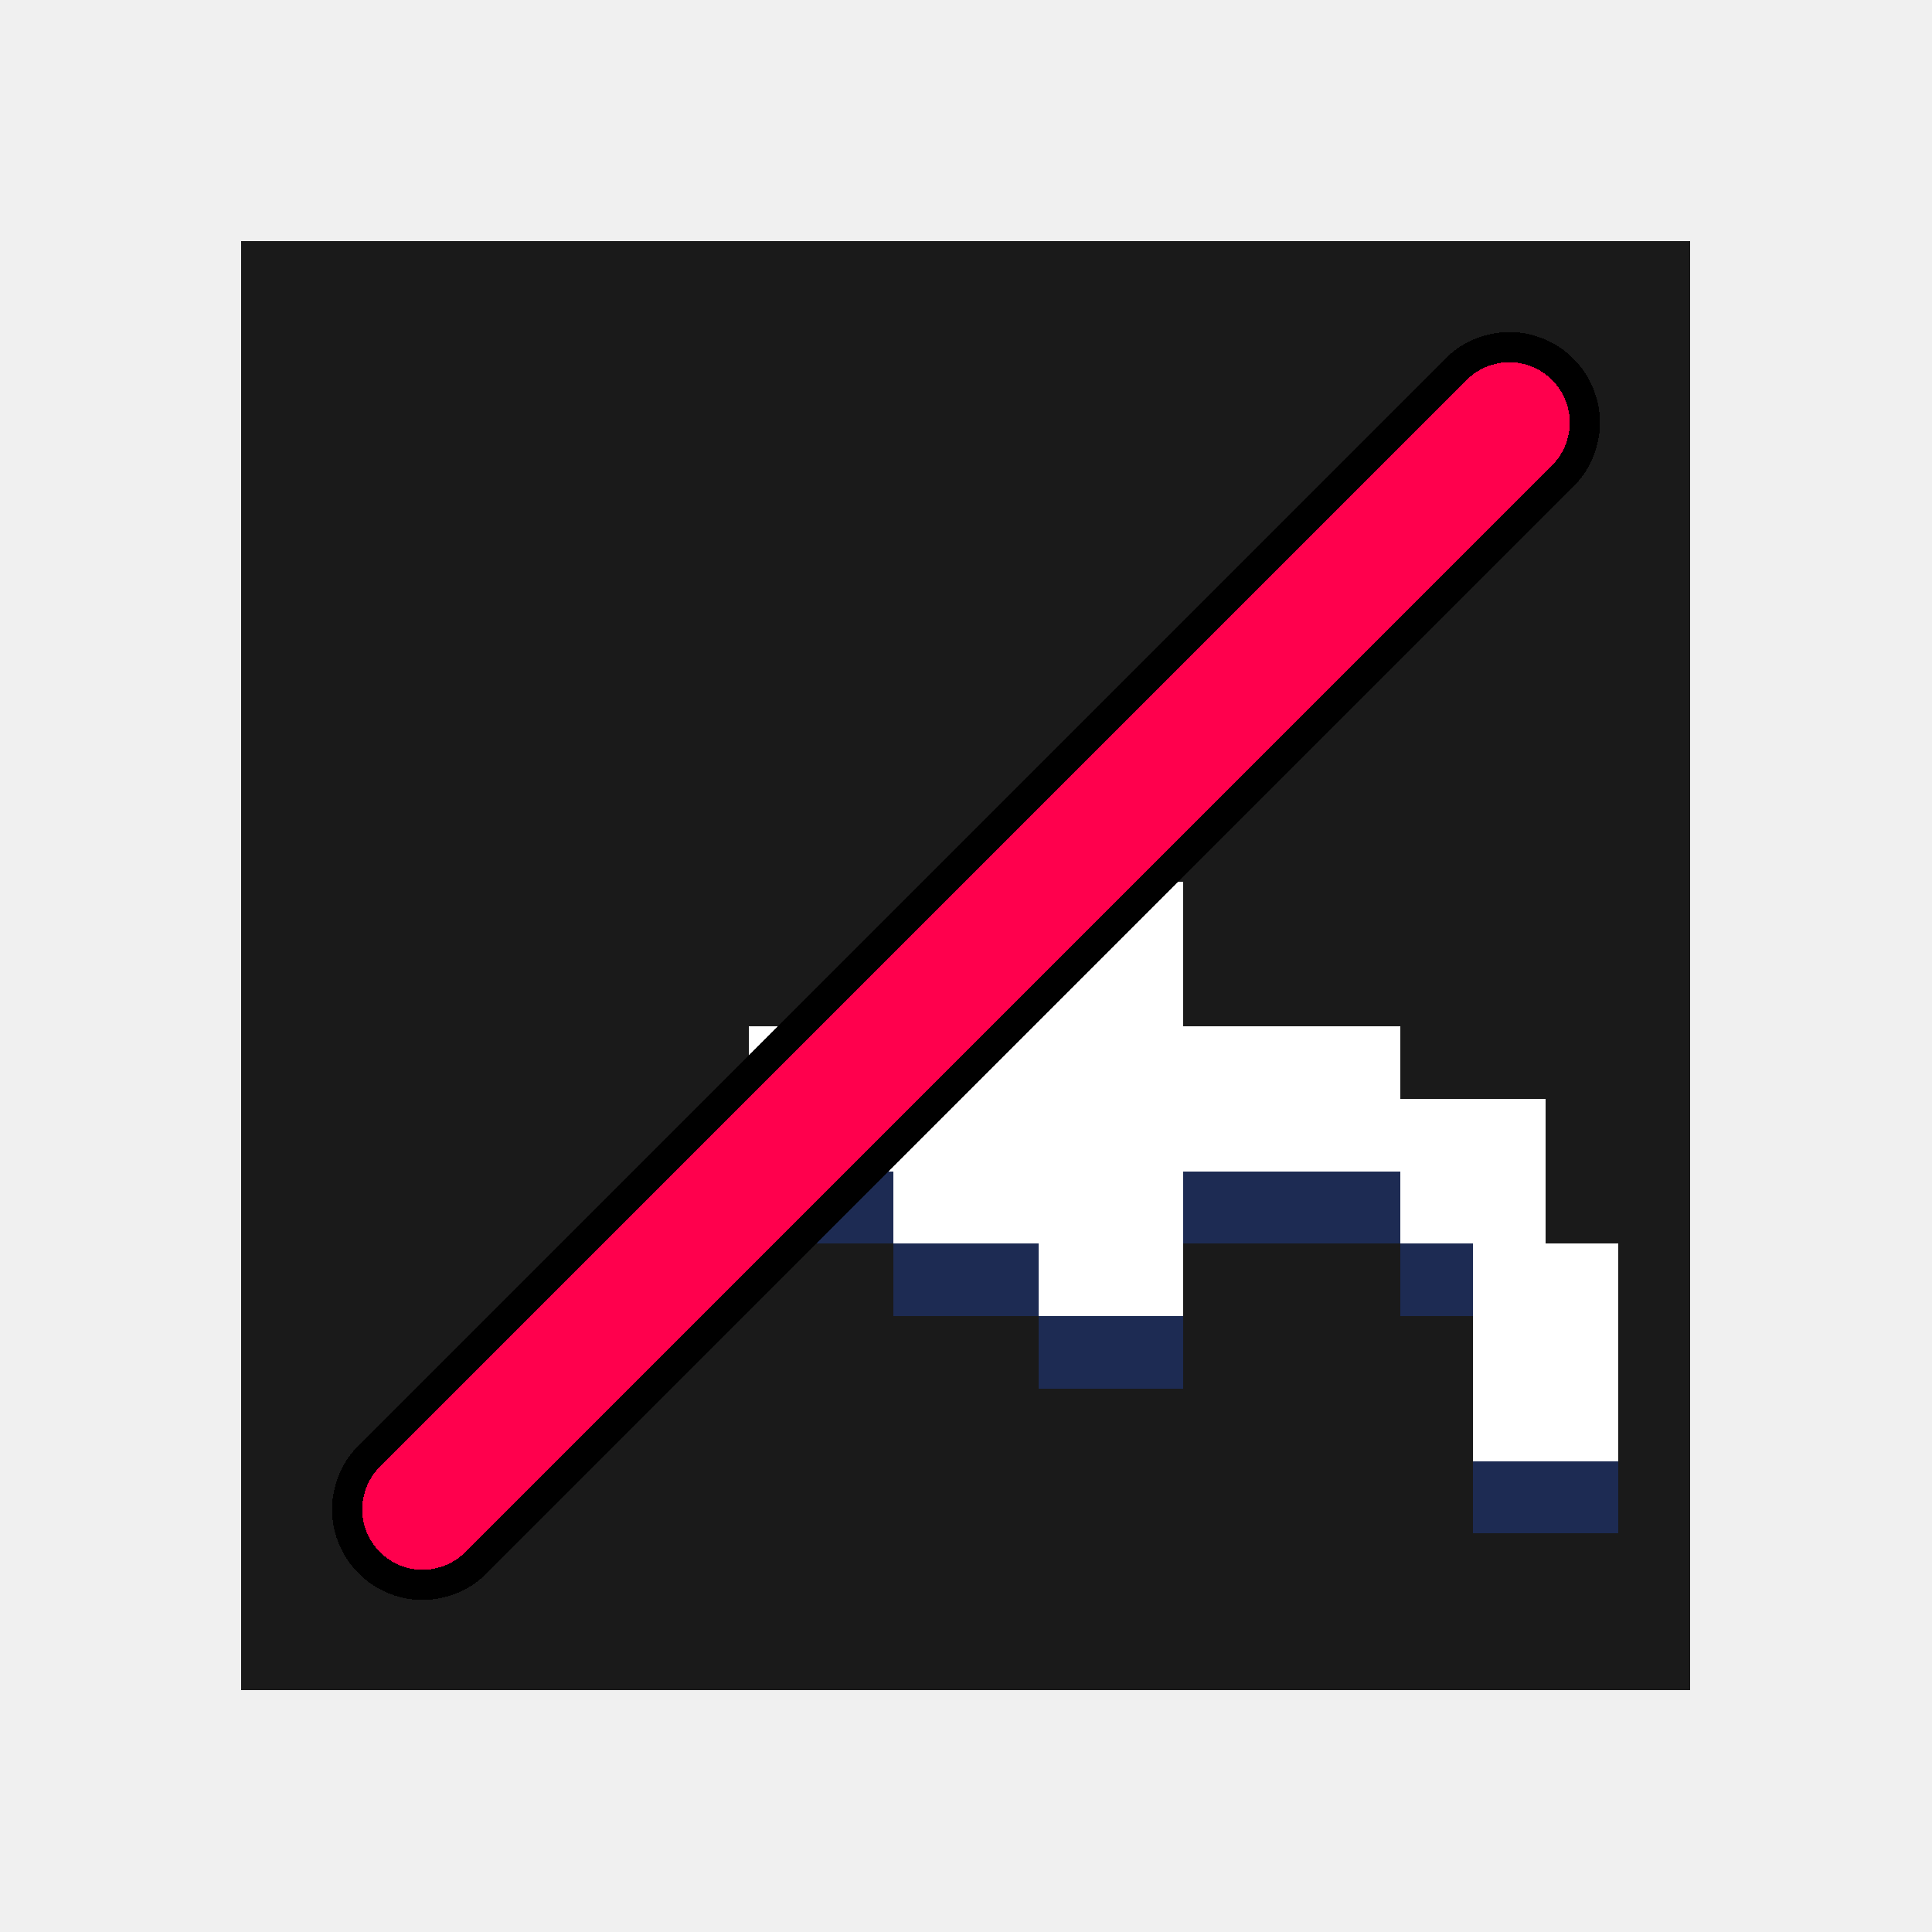
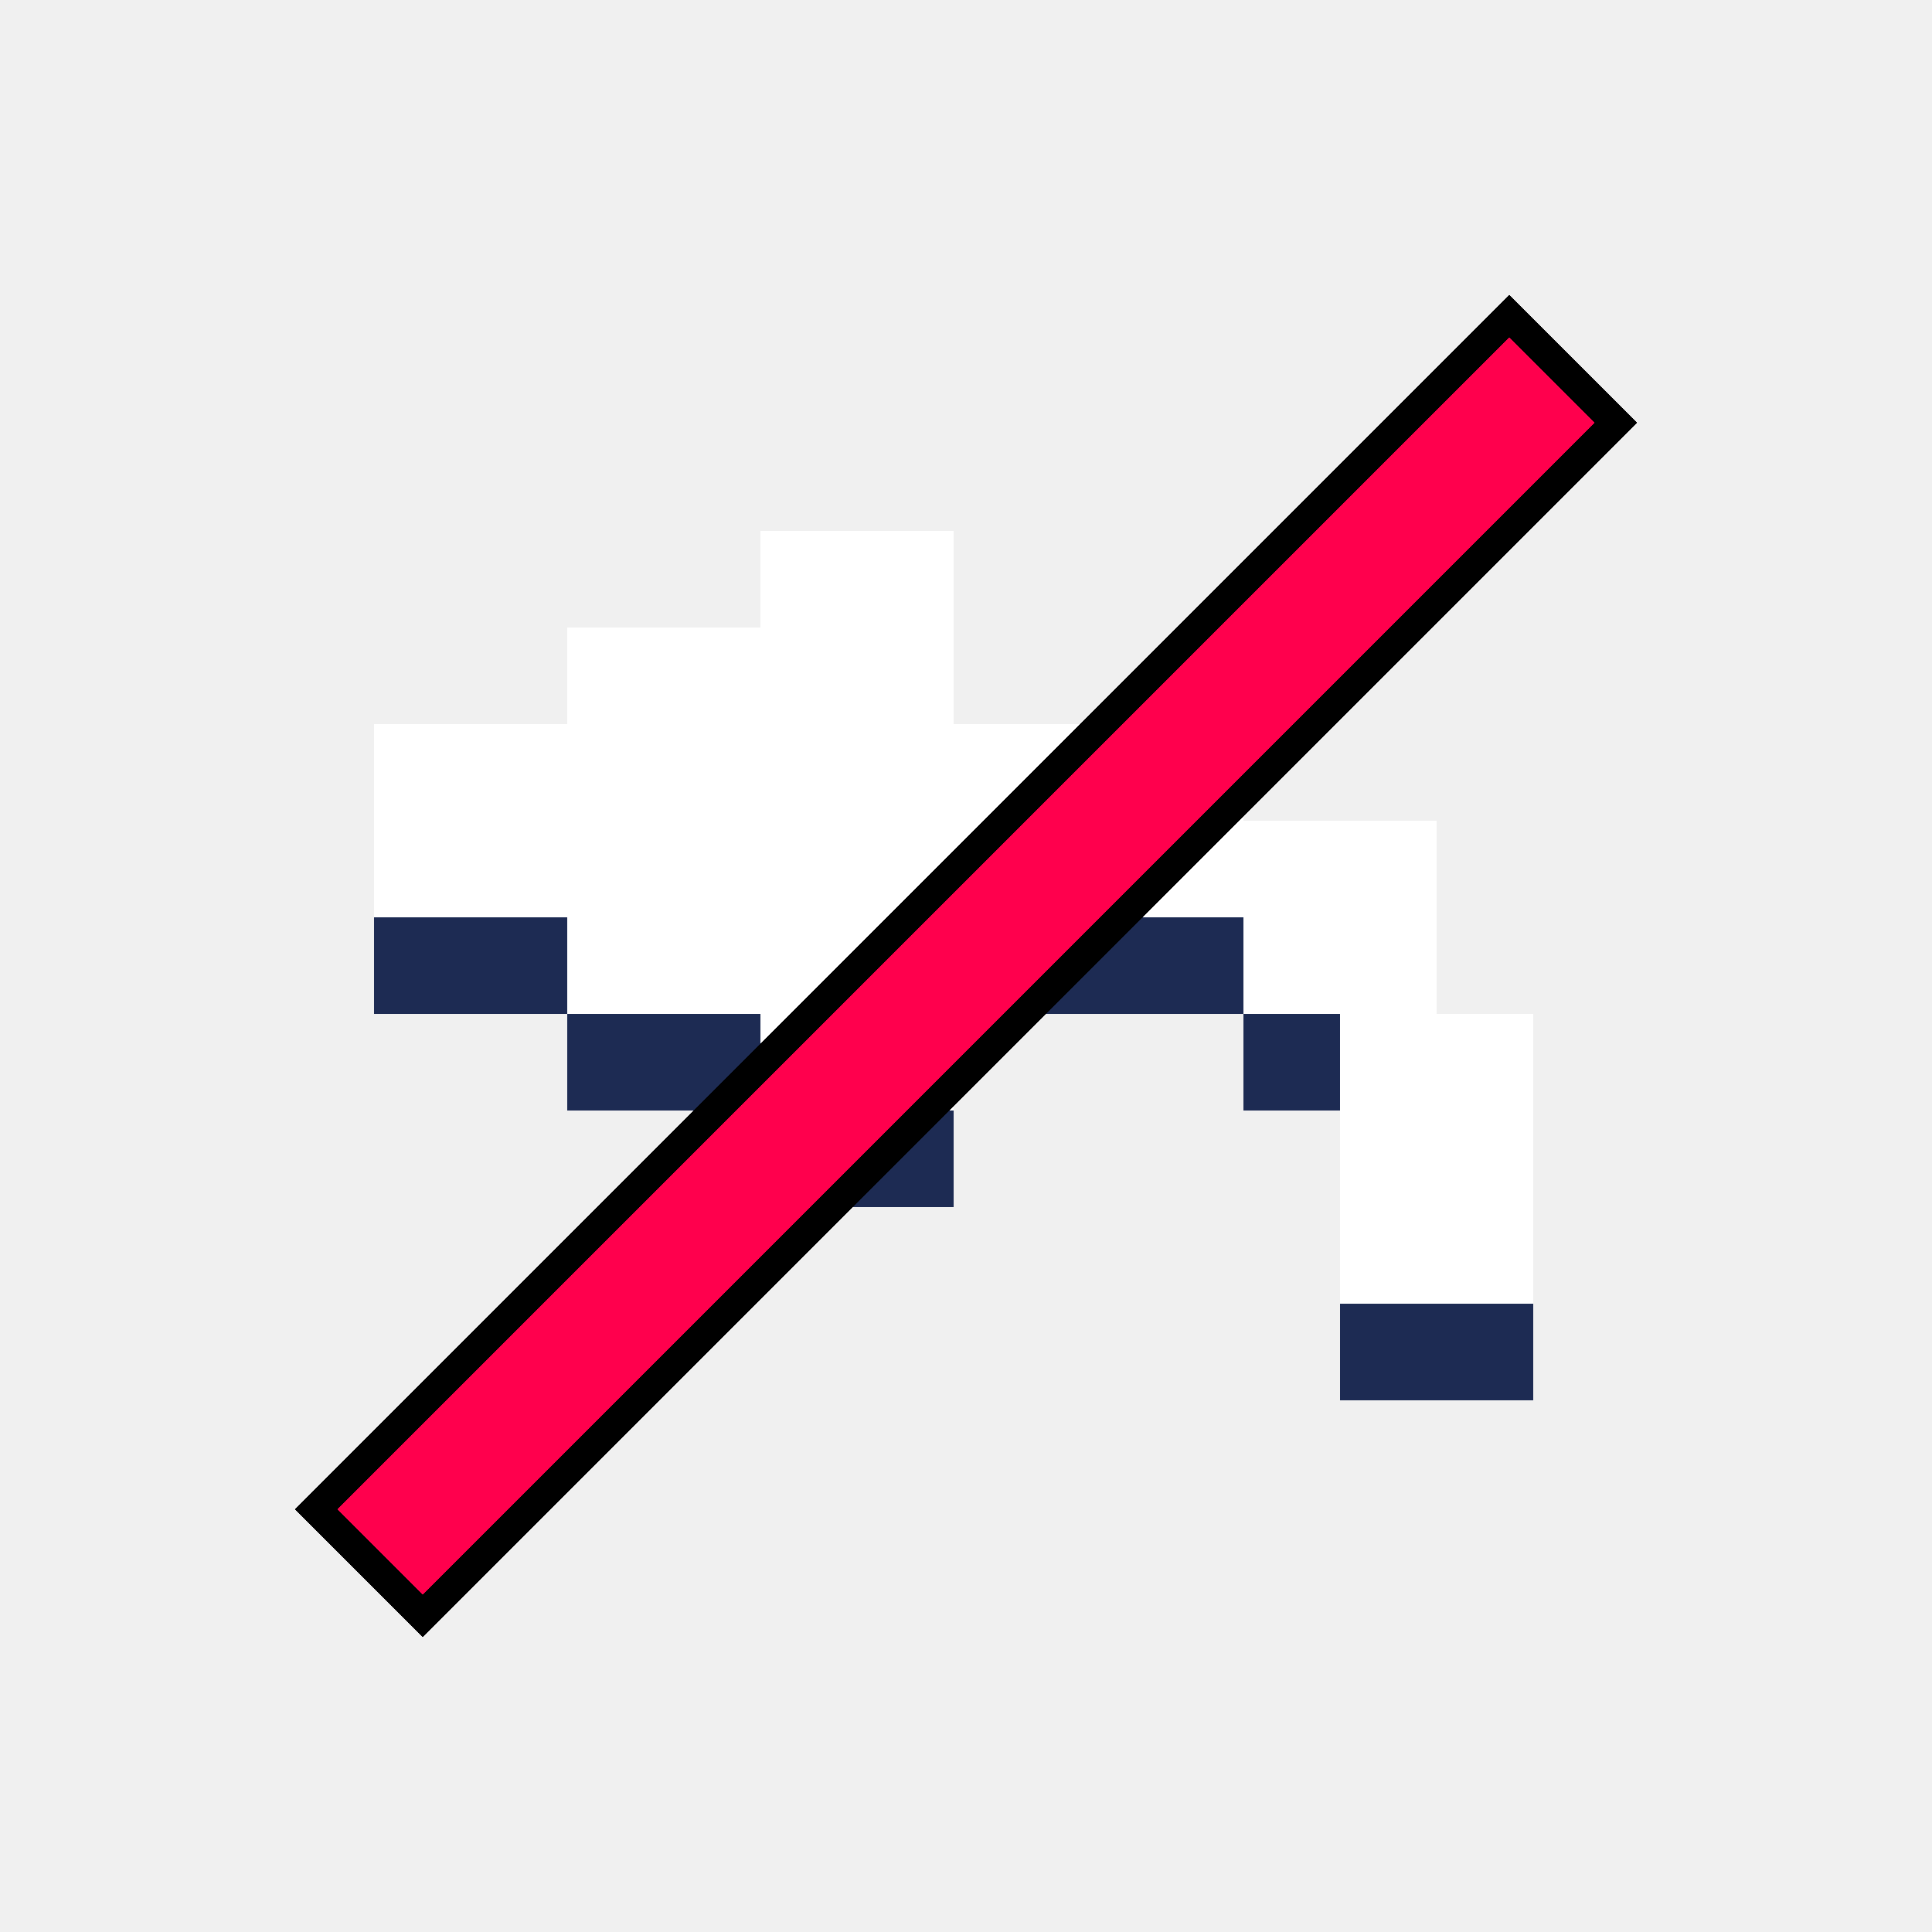
<svg xmlns="http://www.w3.org/2000/svg" width="64" height="64" viewBox="0 0 64 64" shape-rendering="crispEdges">
-   <rect x="8" y="8" width="48" height="48" fill="#1a1a1a" />
-   <g transform="translate(20, 22) scale(2.4)">
+   <g transform="translate(6, 8) scale(3.2)">
    <g fill="#1d2b53" transform="translate(0, 1)">
      <rect x="2" y="5" width="2" height="2" />
      <rect x="4" y="4" width="2" height="4" />
      <rect x="6" y="3" width="2" height="6" />
      <rect x="8" y="5" width="3" height="2" />
      <rect x="11" y="6" width="2" height="2" />
      <rect x="12" y="7" width="2" height="4" />
    </g>
    <g fill="#ffffff">
      <rect x="2" y="5" width="2" height="2" />
      <rect x="4" y="4" width="2" height="4" />
      <rect x="6" y="3" width="2" height="6" />
      <rect x="8" y="5" width="3" height="2" />
      <rect x="11" y="6" width="2" height="2" />
      <rect x="12" y="8" width="2" height="3" />
    </g>
  </g>
-   <line x1="14" y1="50" x2="50" y2="14" stroke="#000000" stroke-width="6" stroke-linecap="round" />
-   <line x1="14" y1="50" x2="50" y2="14" stroke="#ff004d" stroke-width="4" stroke-linecap="round" />
+   <line x1="14" y1="50" x2="50" y2="14" stroke="#000000" stroke-width="6" stroke-linecap="square" />
+   <line x1="14" y1="50" x2="50" y2="14" stroke="#ff004d" stroke-width="4" stroke-linecap="square" />
</svg>
